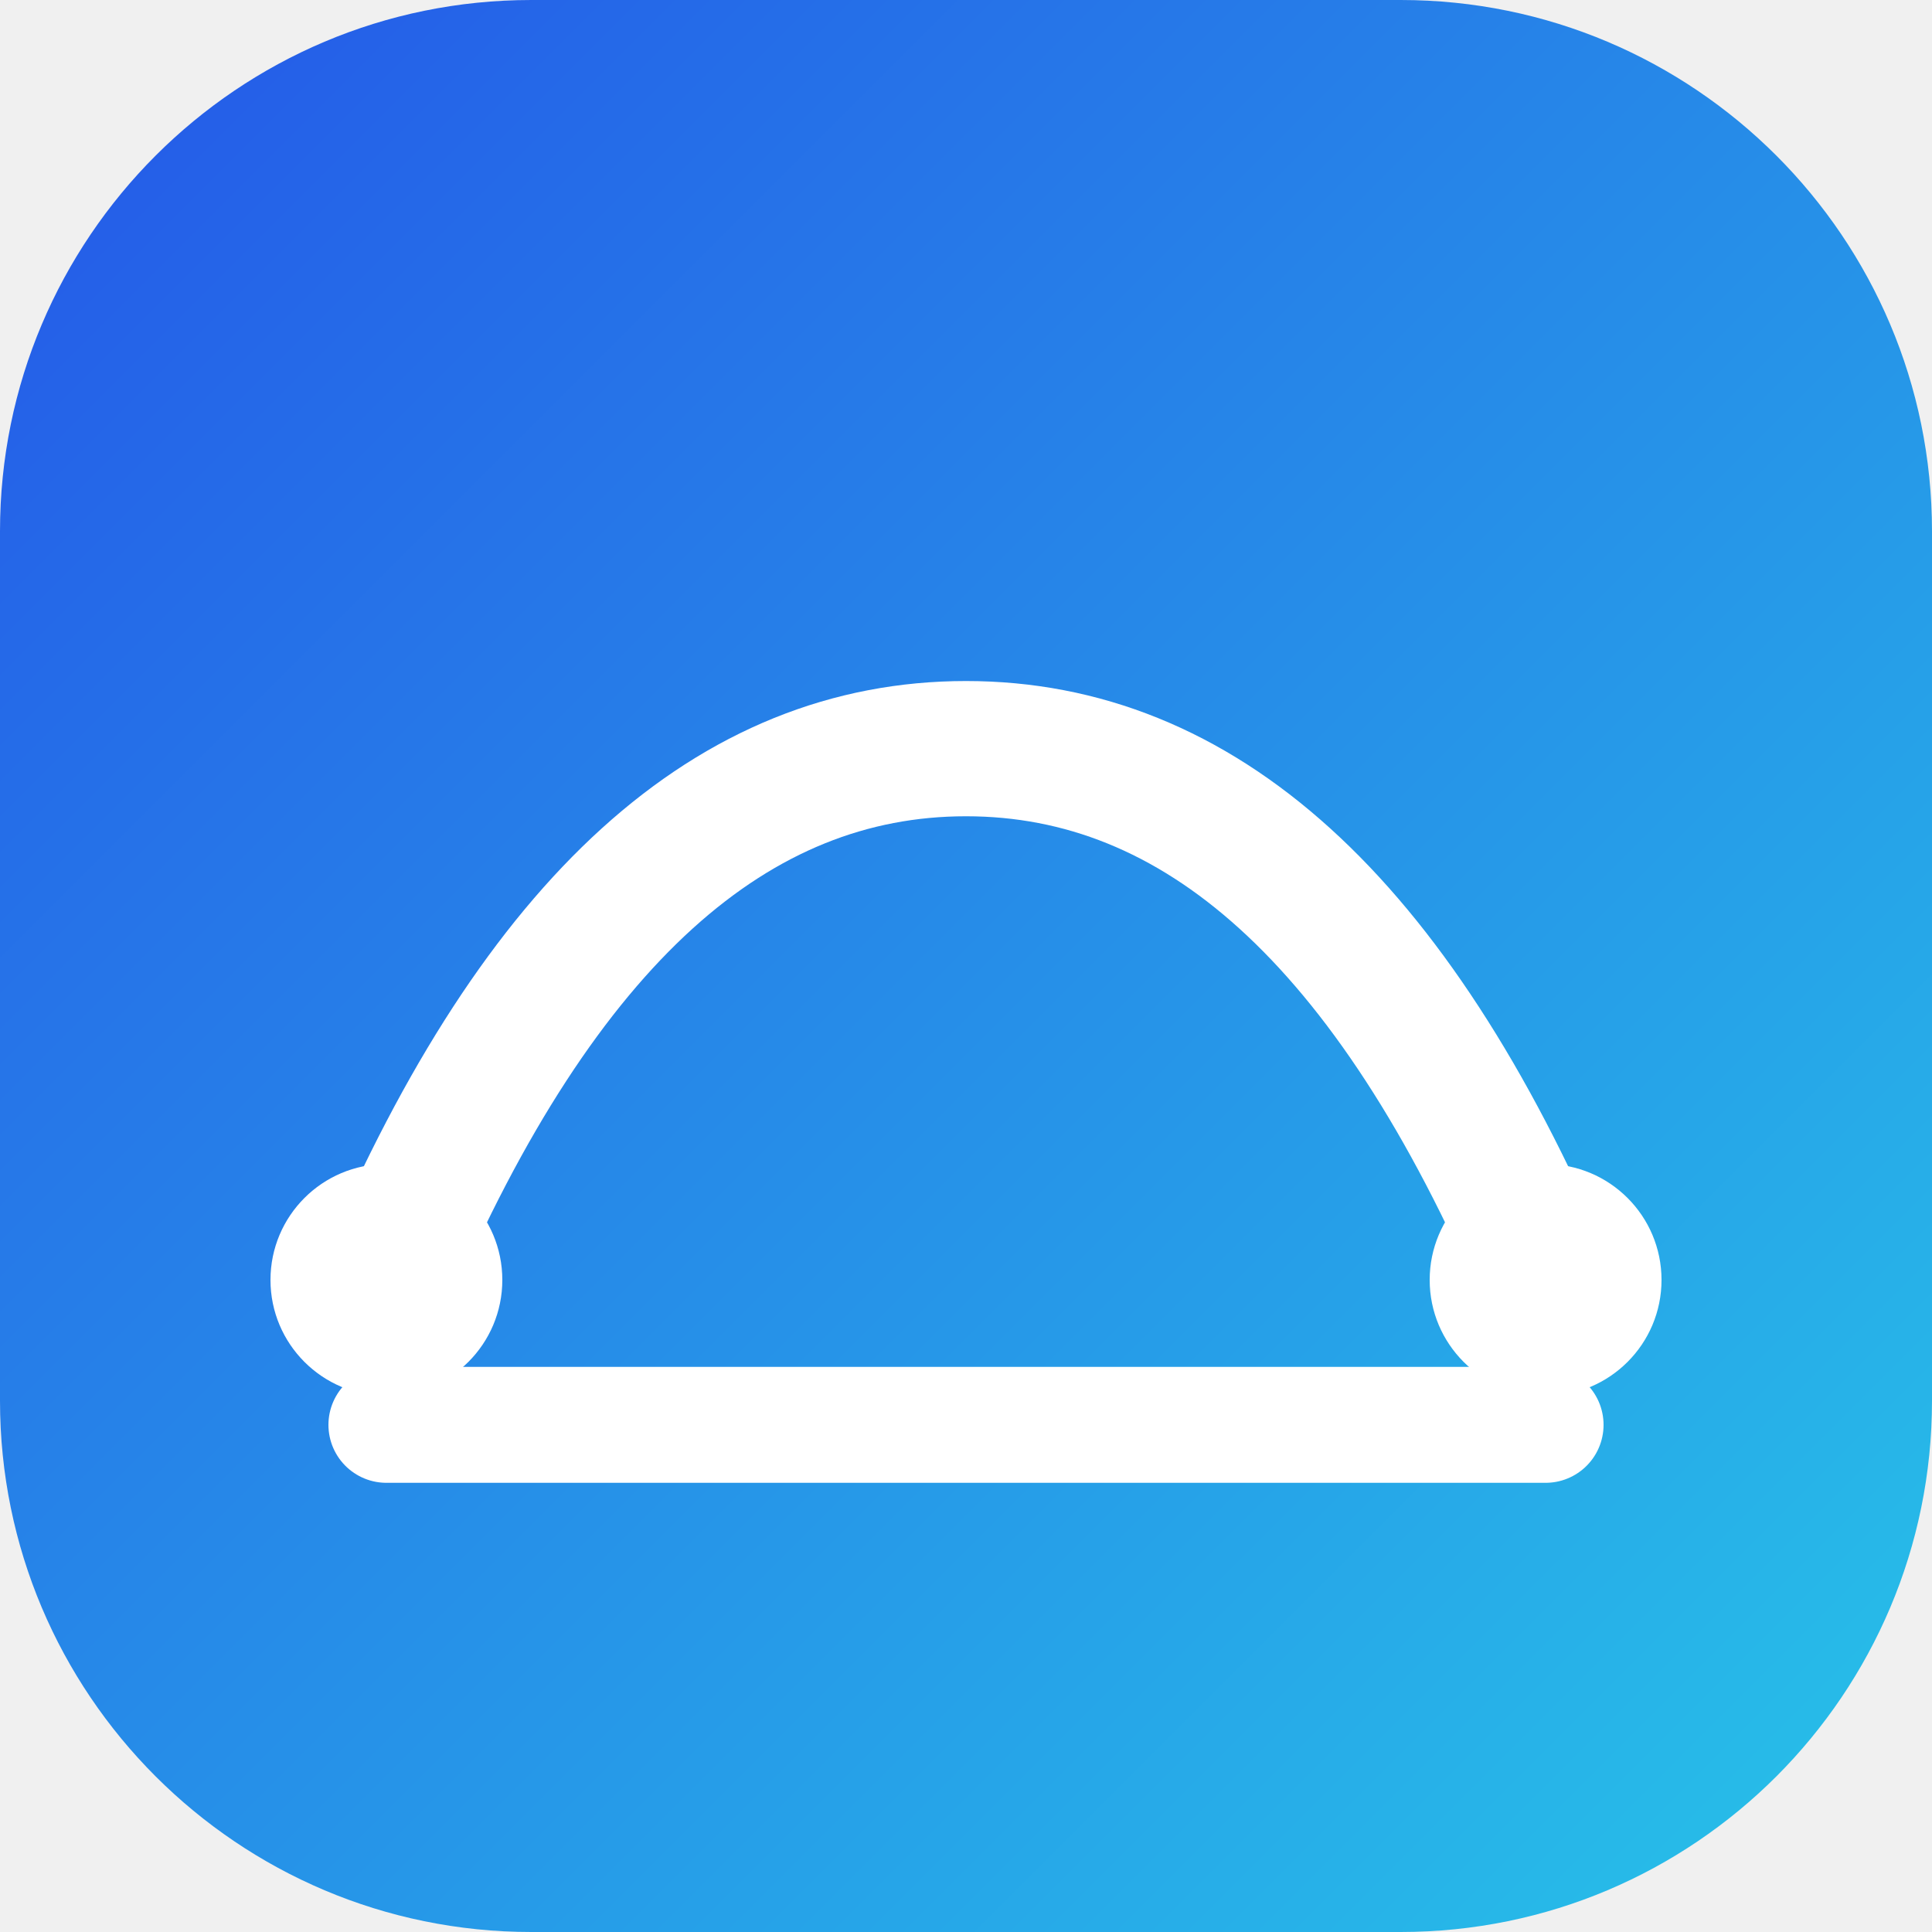
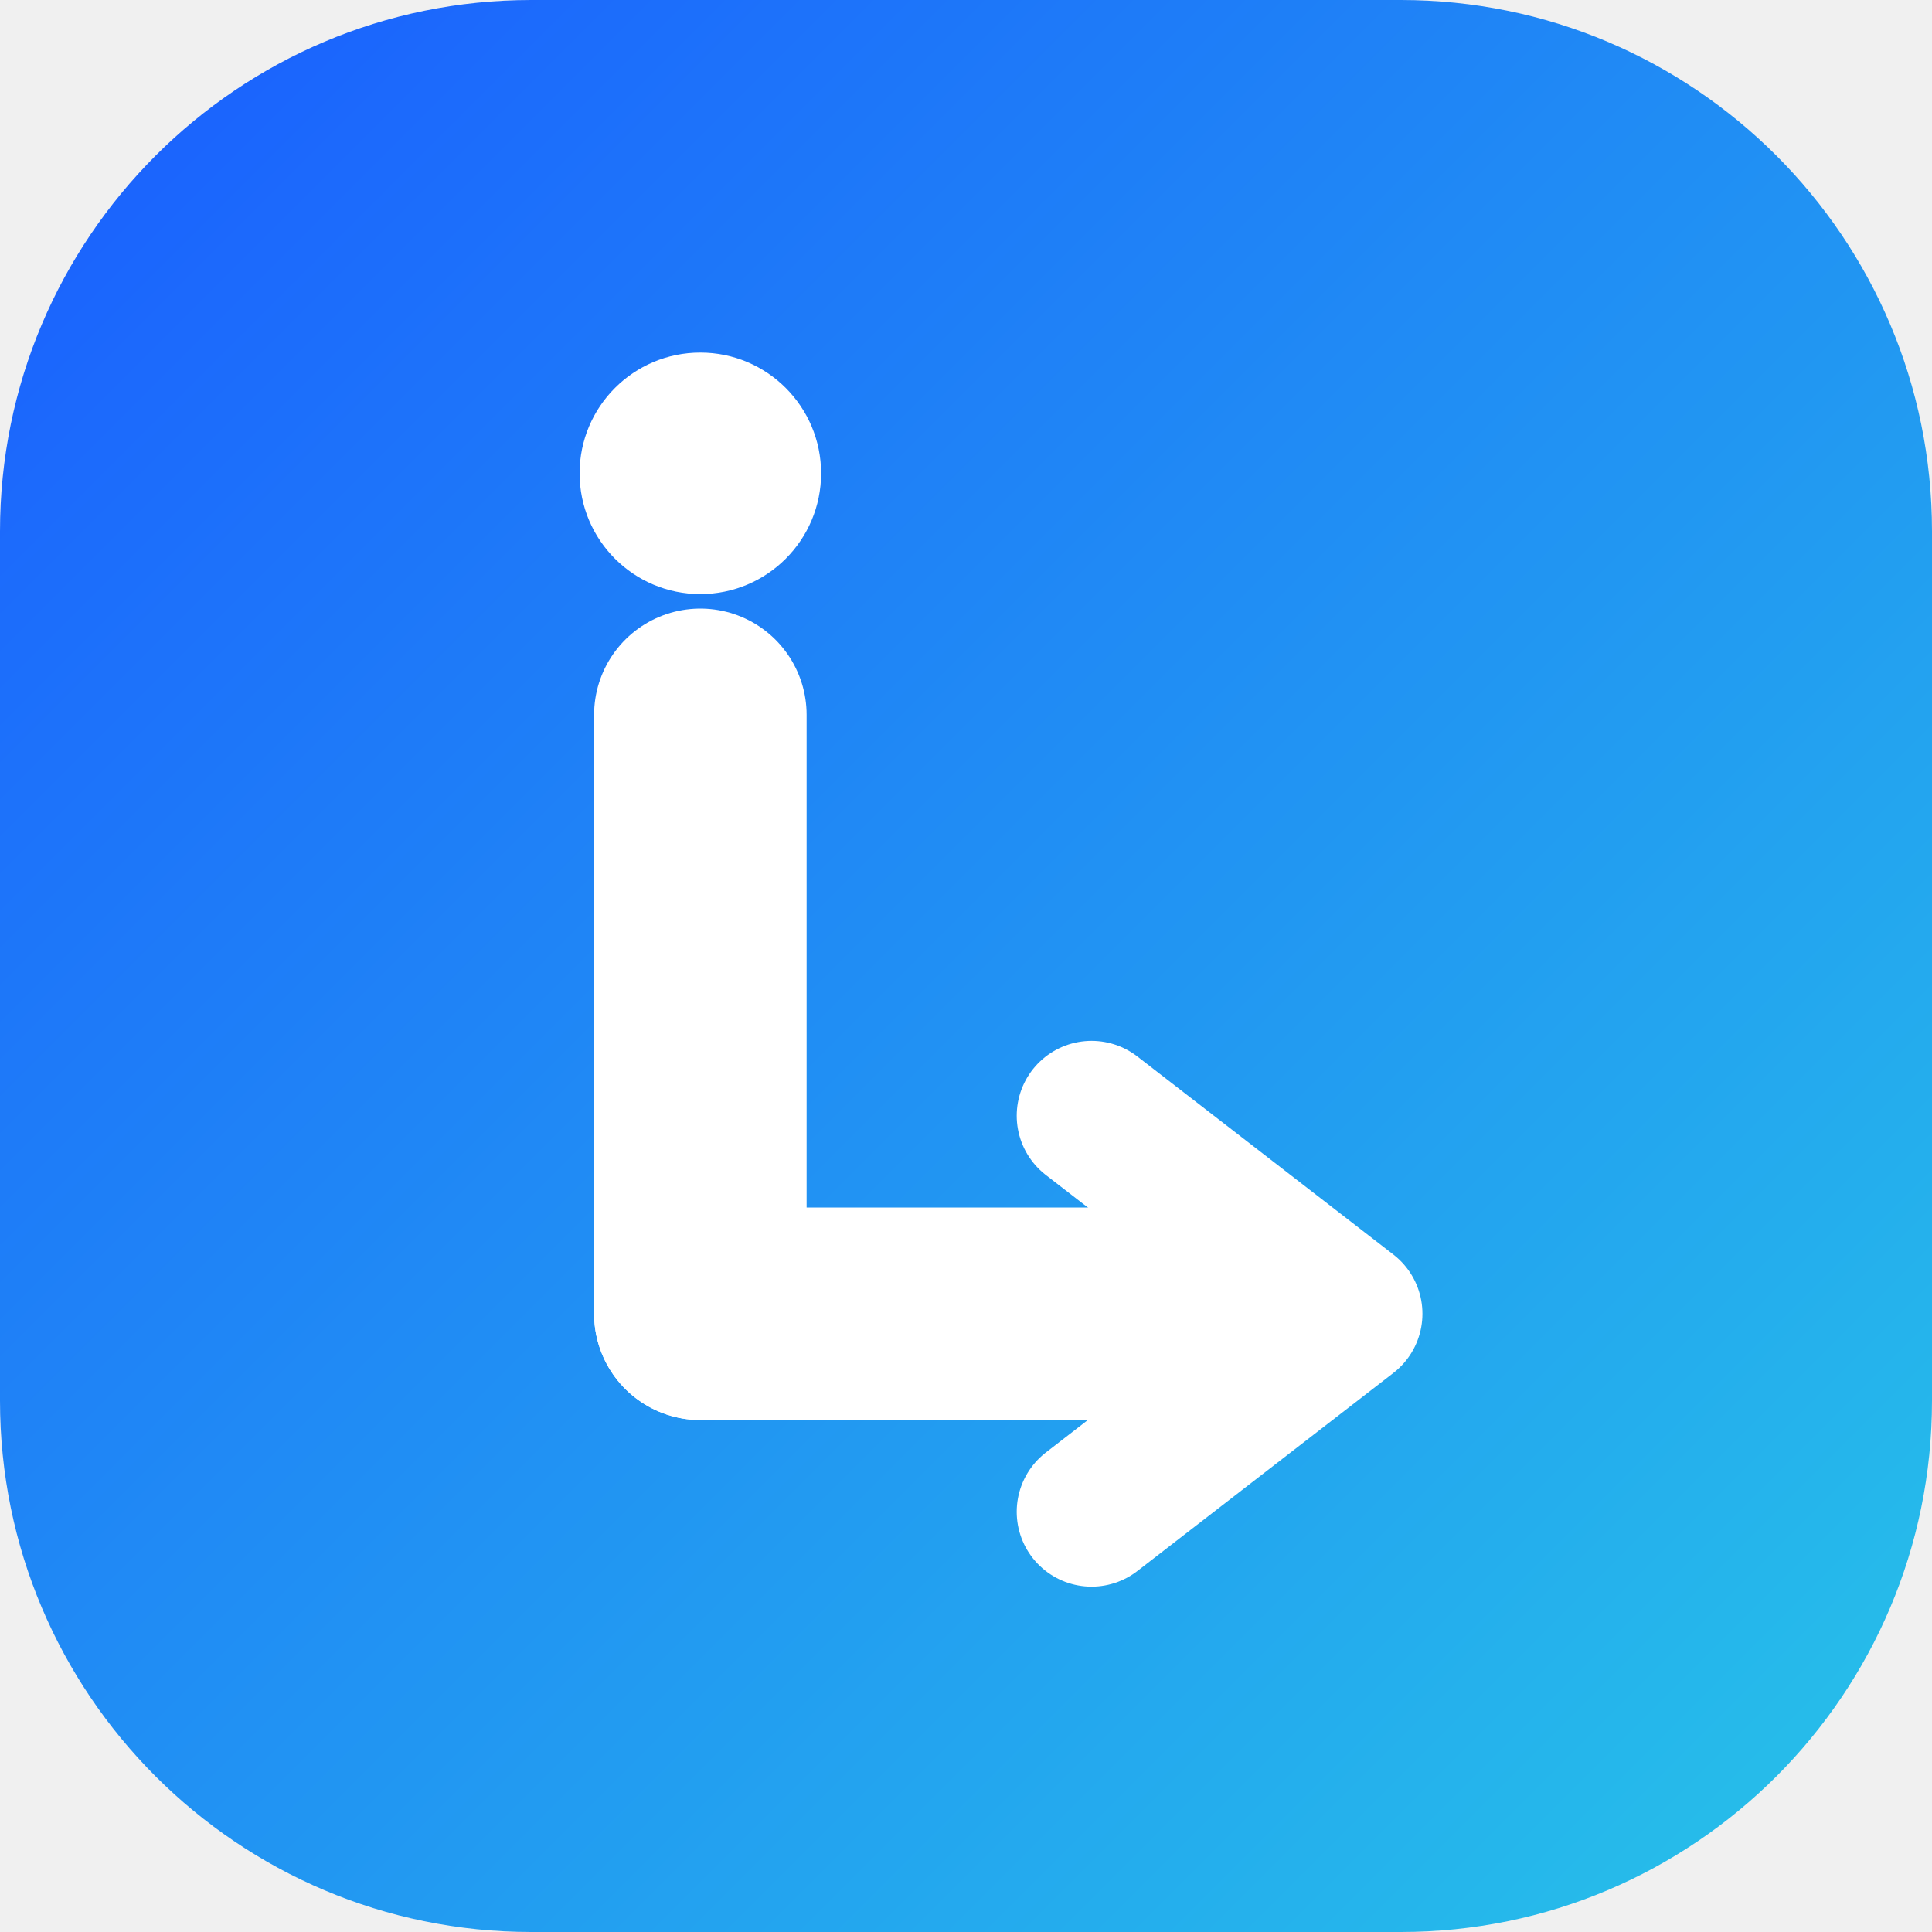
<svg xmlns="http://www.w3.org/2000/svg" viewBox="0 0 40 40">
  <defs>
-     <linearGradient id="g" x1="0" y1="0" x2="1" y2="1">
-       <stop offset="0" stop-color="#2556e8" />
+     <linearGradient id="g" x1="0" y1="0" x2="40" y2="40" gradientUnits="userSpaceOnUse">
+       <stop offset="0" stop-color="#1a5cff" />
      <stop offset="1" stop-color="#27c4e8" />
    </linearGradient>
  </defs>
  <rect width="40" height="40" rx="11" fill="url(#g)" />
-   <path d="M8 26.5c3.2-7.5 7.2-11 12-11s8.8 3.5 12 11" fill="none" stroke="#fff" stroke-width="2.8" stroke-linecap="round" />
-   <path d="M8 29.5h24" stroke="#fff" stroke-width="2.4" stroke-linecap="round" />
-   <circle cx="8" cy="26.5" r="2.4" fill="#fff" />
-   <circle cx="32" cy="26.5" r="2.4" fill="#fff" />
+   <circle cx="14.5" cy="9.8" r="2.5" fill="#fff" />
+   <path d="M14.5 14.8V27.2" fill="none" stroke="#fff" stroke-width="4.4" stroke-linecap="round" />
+   <path d="M14.5 27.2H24.6" fill="none" stroke="#fff" stroke-width="4.4" stroke-linecap="round" />
+   <path d="M22.6 23.1L27.9 27.2L22.6 31.3" fill="none" stroke="#fff" stroke-width="3.1" stroke-linecap="round" stroke-linejoin="round" />
</svg>
